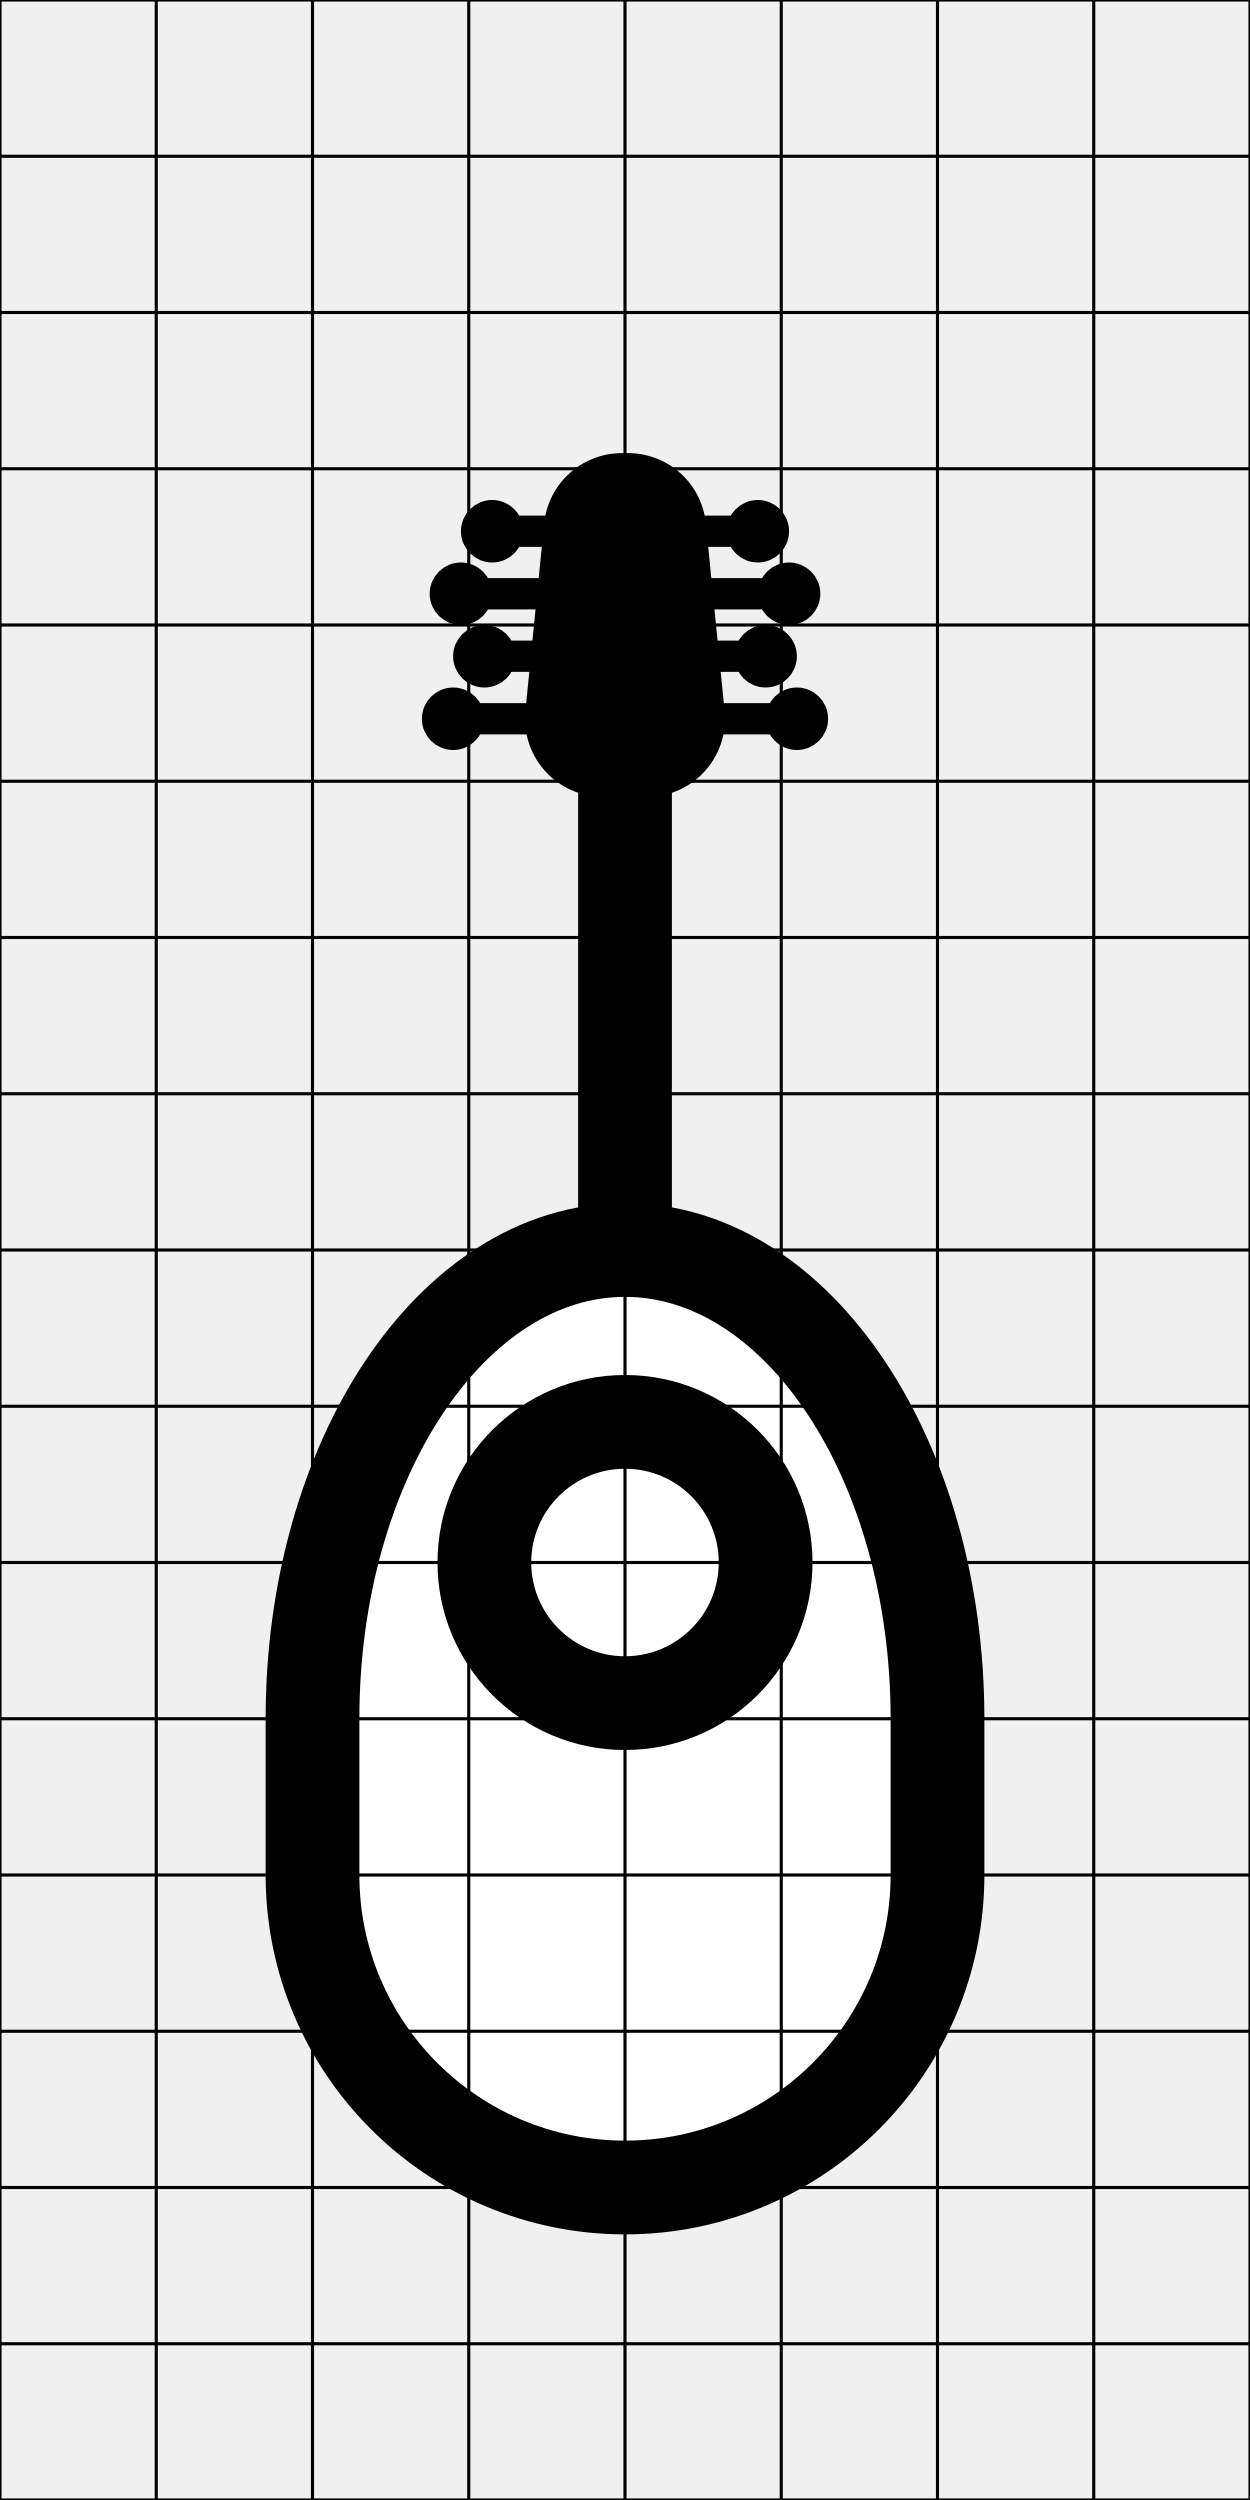
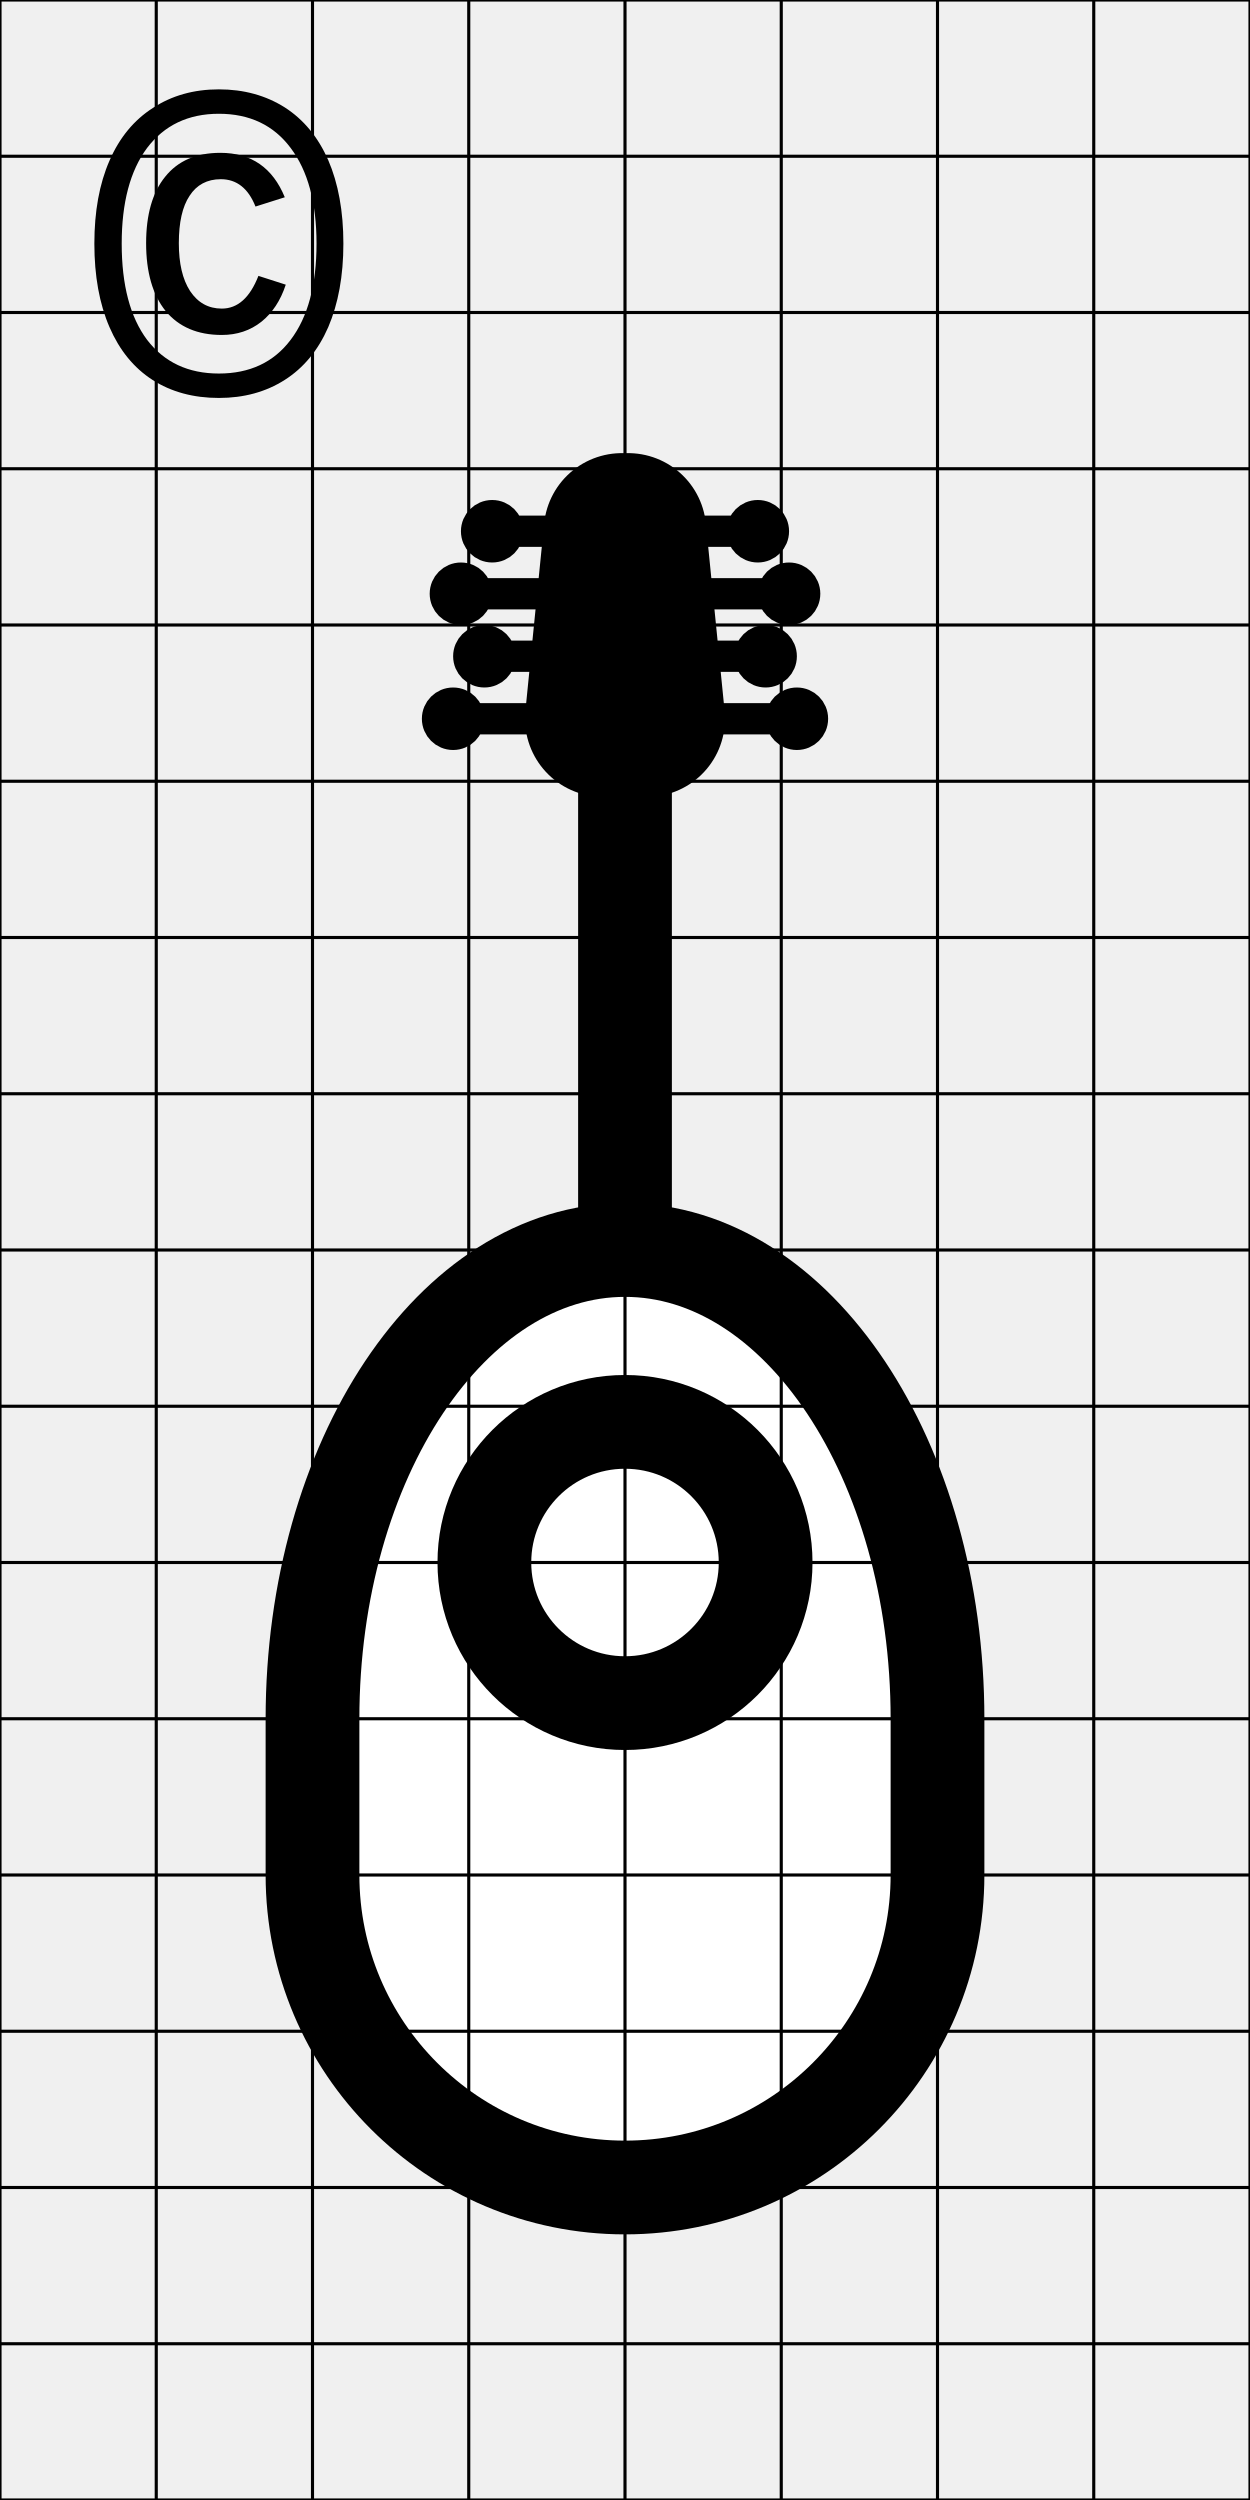
<svg xmlns="http://www.w3.org/2000/svg" width="160" height="320" viewBox="-20 0 40 20">
+   <text text-anchor="middle" style="font: bold 14px Verdana,Courier New; fill:#000;align:center;" x="-13" y="-17">
+         ©
+     </text>
  <g style="fill:#fff;stroke:#000;stroke-width:3;stroke-linecap:round;stroke-linejoin:round;">
    <path d="M 10 25            A 10 15 0 0 0 -10 25            L -10 30            A 10 10 0 0 0 10 30            L 10 25            " />
    <ellipse rx="4.5" ry="4.5" cx="0" cy="20" />
  </g>
  <g style="stroke:#000;stroke-width:3;fill:#000;">
    <line x1="0" y1="10" x2="0" y2="-10" />
  </g>
  <g style="stroke:#000;stroke-width:5;stroke-linecap:round;fill:#000;stroke-linejoin:round;">
    <path d="M 0.5 -8            L 0.7 -7            L 0.1 -13            L -0.1 -13            L -0.7 -7            z            " />
  </g>
  <g style="stroke:#000;stroke-width:1;fill:#000;stroke-linecap:round;">
    <line x1="-4.25" y1="-13" x2="4.25" y2="-13" />
    <ellipse rx="0.5" ry="0.5" cx="-4.25" cy="-13" />
    <ellipse rx="0.5" ry="0.5" cx="4.25" cy="-13" />
    <line x1="-5.25" y1="-11" x2="5.25" y2="-11" />
    <ellipse rx="0.5" ry="0.5" cx="-5.25" cy="-11" />
    <ellipse rx="0.5" ry="0.5" cx="5.25" cy="-11" />
    <line x1="-4.5" y1="-9" x2="4.5" y2="-9" />
    <ellipse rx="0.5" ry="0.5" cx="-4.5" cy="-9" />
    <ellipse rx="0.5" ry="0.5" cx="4.5" cy="-9" />
    <line x1="-5.5" y1="-7" x2="5.5" y2="-7" />
    <ellipse rx="0.5" ry="0.5" cx="-5.5" cy="-7" />
    <ellipse rx="0.5" ry="0.5" cx="5.5" cy="-7" />
  </g>
  <g style="stroke:#000;stroke-width:0.1;fill:transparent;">
    <line x1="0" y1="-105" x2="0" y2="105" />
    <line x1="5" y1="-105" x2="5" y2="105" />
    <line x1="10" y1="-105" x2="10" y2="105" />
    <line x1="15" y1="-105" x2="15" y2="105" />
    <line x1="20" y1="-105" x2="20" y2="105" />
    <line x1="25" y1="-105" x2="25" y2="105" />
    <line x1="30" y1="-105" x2="30" y2="105" />
    <line x1="35" y1="-105" x2="35" y2="105" />
    <line x1="40" y1="-105" x2="40" y2="105" />
    <line x1="45" y1="-105" x2="45" y2="105" />
    <line x1="50" y1="-105" x2="50" y2="105" />
    <line x1="55" y1="-105" x2="55" y2="105" />
    <line x1="60" y1="-105" x2="60" y2="105" />
    <line x1="65" y1="-105" x2="65" y2="105" />
    <line x1="70" y1="-105" x2="70" y2="105" />
    <line x1="75" y1="-105" x2="75" y2="105" />
    <line x1="80" y1="-105" x2="80" y2="105" />
    <line x1="85" y1="-105" x2="85" y2="105" />
    <line x1="90" y1="-105" x2="90" y2="105" />
    <line x1="95" y1="-105" x2="95" y2="105" />
    <line x1="100" y1="-105" x2="100" y2="105" />
    <line x1="-5" y1="-105" x2="-5" y2="105" />
    <line x1="-10" y1="-105" x2="-10" y2="105" />
    <line x1="-15" y1="-105" x2="-15" y2="105" />
    <line x1="-20" y1="-105" x2="-20" y2="105" />
    <line x1="-25" y1="-105" x2="-25" y2="105" />
    <line x1="-30" y1="-105" x2="-30" y2="105" />
    <line x1="-35" y1="-105" x2="-35" y2="105" />
    <line x1="-40" y1="-105" x2="-40" y2="105" />
    <line x1="-45" y1="-105" x2="-45" y2="105" />
    <line x1="-50" y1="-105" x2="-50" y2="105" />
    <line x1="-55" y1="-105" x2="-55" y2="105" />
    <line x1="-60" y1="-105" x2="-60" y2="105" />
    <line x1="-65" y1="-105" x2="-65" y2="105" />
    <line x1="-70" y1="-105" x2="-70" y2="105" />
    <line x1="-75" y1="-105" x2="-75" y2="105" />
    <line x1="-80" y1="-105" x2="-80" y2="105" />
    <line x1="-85" y1="-105" x2="-85" y2="105" />
    <line x1="-90" y1="-105" x2="-90" y2="105" />
    <line x1="-95" y1="-105" x2="-95" y2="105" />
    <line x1="-100" y1="-105" x2="-100" y2="105" />
    <line x1="-105" y1="0" x2="105" y2="0" />
    <line x1="-105" y1="5" x2="105" y2="5" />
    <line x1="-105" y1="10" x2="105" y2="10" />
    <line x1="-105" y1="15" x2="105" y2="15" />
    <line x1="-105" y1="20" x2="105" y2="20" />
    <line x1="-105" y1="25" x2="105" y2="25" />
    <line x1="-105" y1="30" x2="105" y2="30" />
    <line x1="-105" y1="35" x2="105" y2="35" />
    <line x1="-105" y1="40" x2="105" y2="40" />
    <line x1="-105" y1="45" x2="105" y2="45" />
    <line x1="-105" y1="50" x2="105" y2="50" />
    <line x1="-105" y1="55" x2="105" y2="55" />
    <line x1="-105" y1="60" x2="105" y2="60" />
    <line x1="-105" y1="65" x2="105" y2="65" />
    <line x1="-105" y1="70" x2="105" y2="70" />
    <line x1="-105" y1="75" x2="105" y2="75" />
    <line x1="-105" y1="80" x2="105" y2="80" />
    <line x1="-105" y1="85" x2="105" y2="85" />
    <line x1="-105" y1="90" x2="105" y2="90" />
    <line x1="-105" y1="95" x2="105" y2="95" />
    <line x1="-105" y1="100" x2="105" y2="100" />
    <line x1="-105" y1="-5" x2="105" y2="-5" />
    <line x1="-105" y1="-10" x2="105" y2="-10" />
    <line x1="-105" y1="-15" x2="105" y2="-15" />
    <line x1="-105" y1="-20" x2="105" y2="-20" />
    <line x1="-105" y1="-25" x2="105" y2="-25" />
    <line x1="-105" y1="-30" x2="105" y2="-30" />
    <line x1="-105" y1="-35" x2="105" y2="-35" />
    <line x1="-105" y1="-40" x2="105" y2="-40" />
    <line x1="-105" y1="-45" x2="105" y2="-45" />
    <line x1="-105" y1="-50" x2="105" y2="-50" />
    <line x1="-105" y1="-55" x2="105" y2="-55" />
    <line x1="-105" y1="-60" x2="105" y2="-60" />
    <line x1="-105" y1="-65" x2="105" y2="-65" />
    <line x1="-105" y1="-70" x2="105" y2="-70" />
    <line x1="-105" y1="-75" x2="105" y2="-75" />
    <line x1="-105" y1="-80" x2="105" y2="-80" />
    <line x1="-105" y1="-85" x2="105" y2="-85" />
    <line x1="-105" y1="-90" x2="105" y2="-90" />
    <line x1="-105" y1="-95" x2="105" y2="-95" />
    <line x1="-105" y1="-100" x2="105" y2="-100" />
    <circle cx="0" cy="0" r="100" />
  </g>
</svg>
